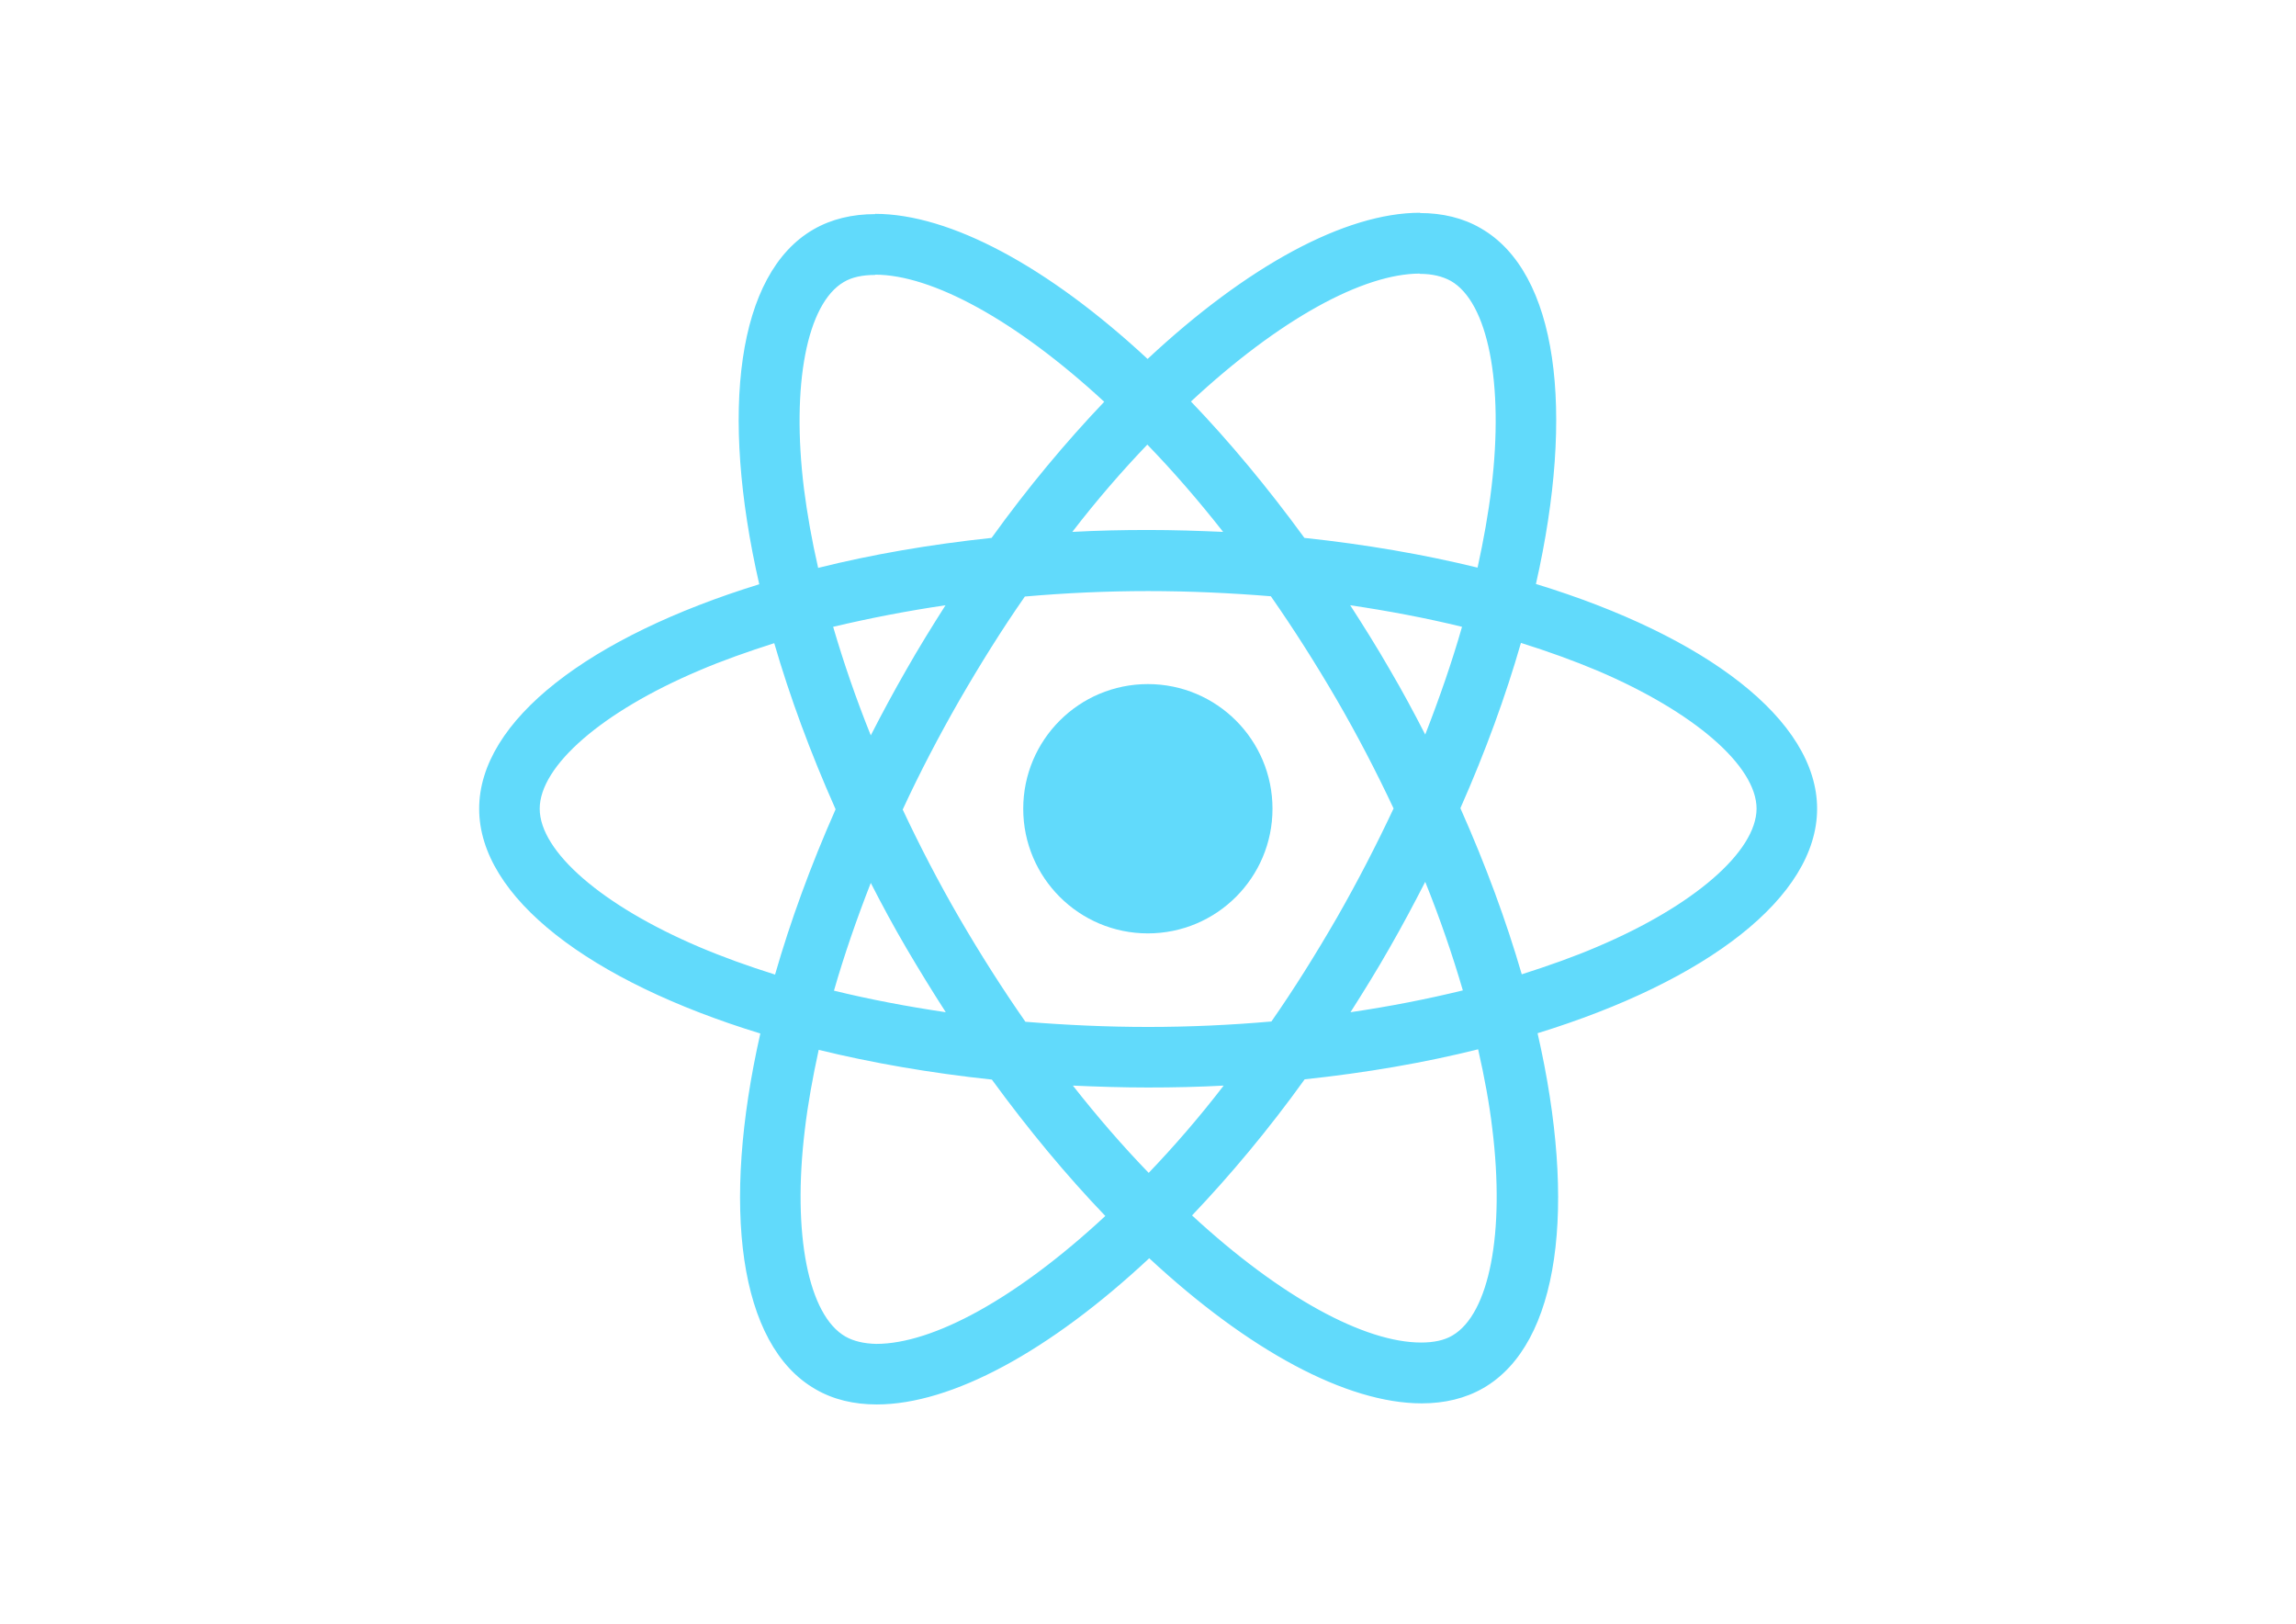
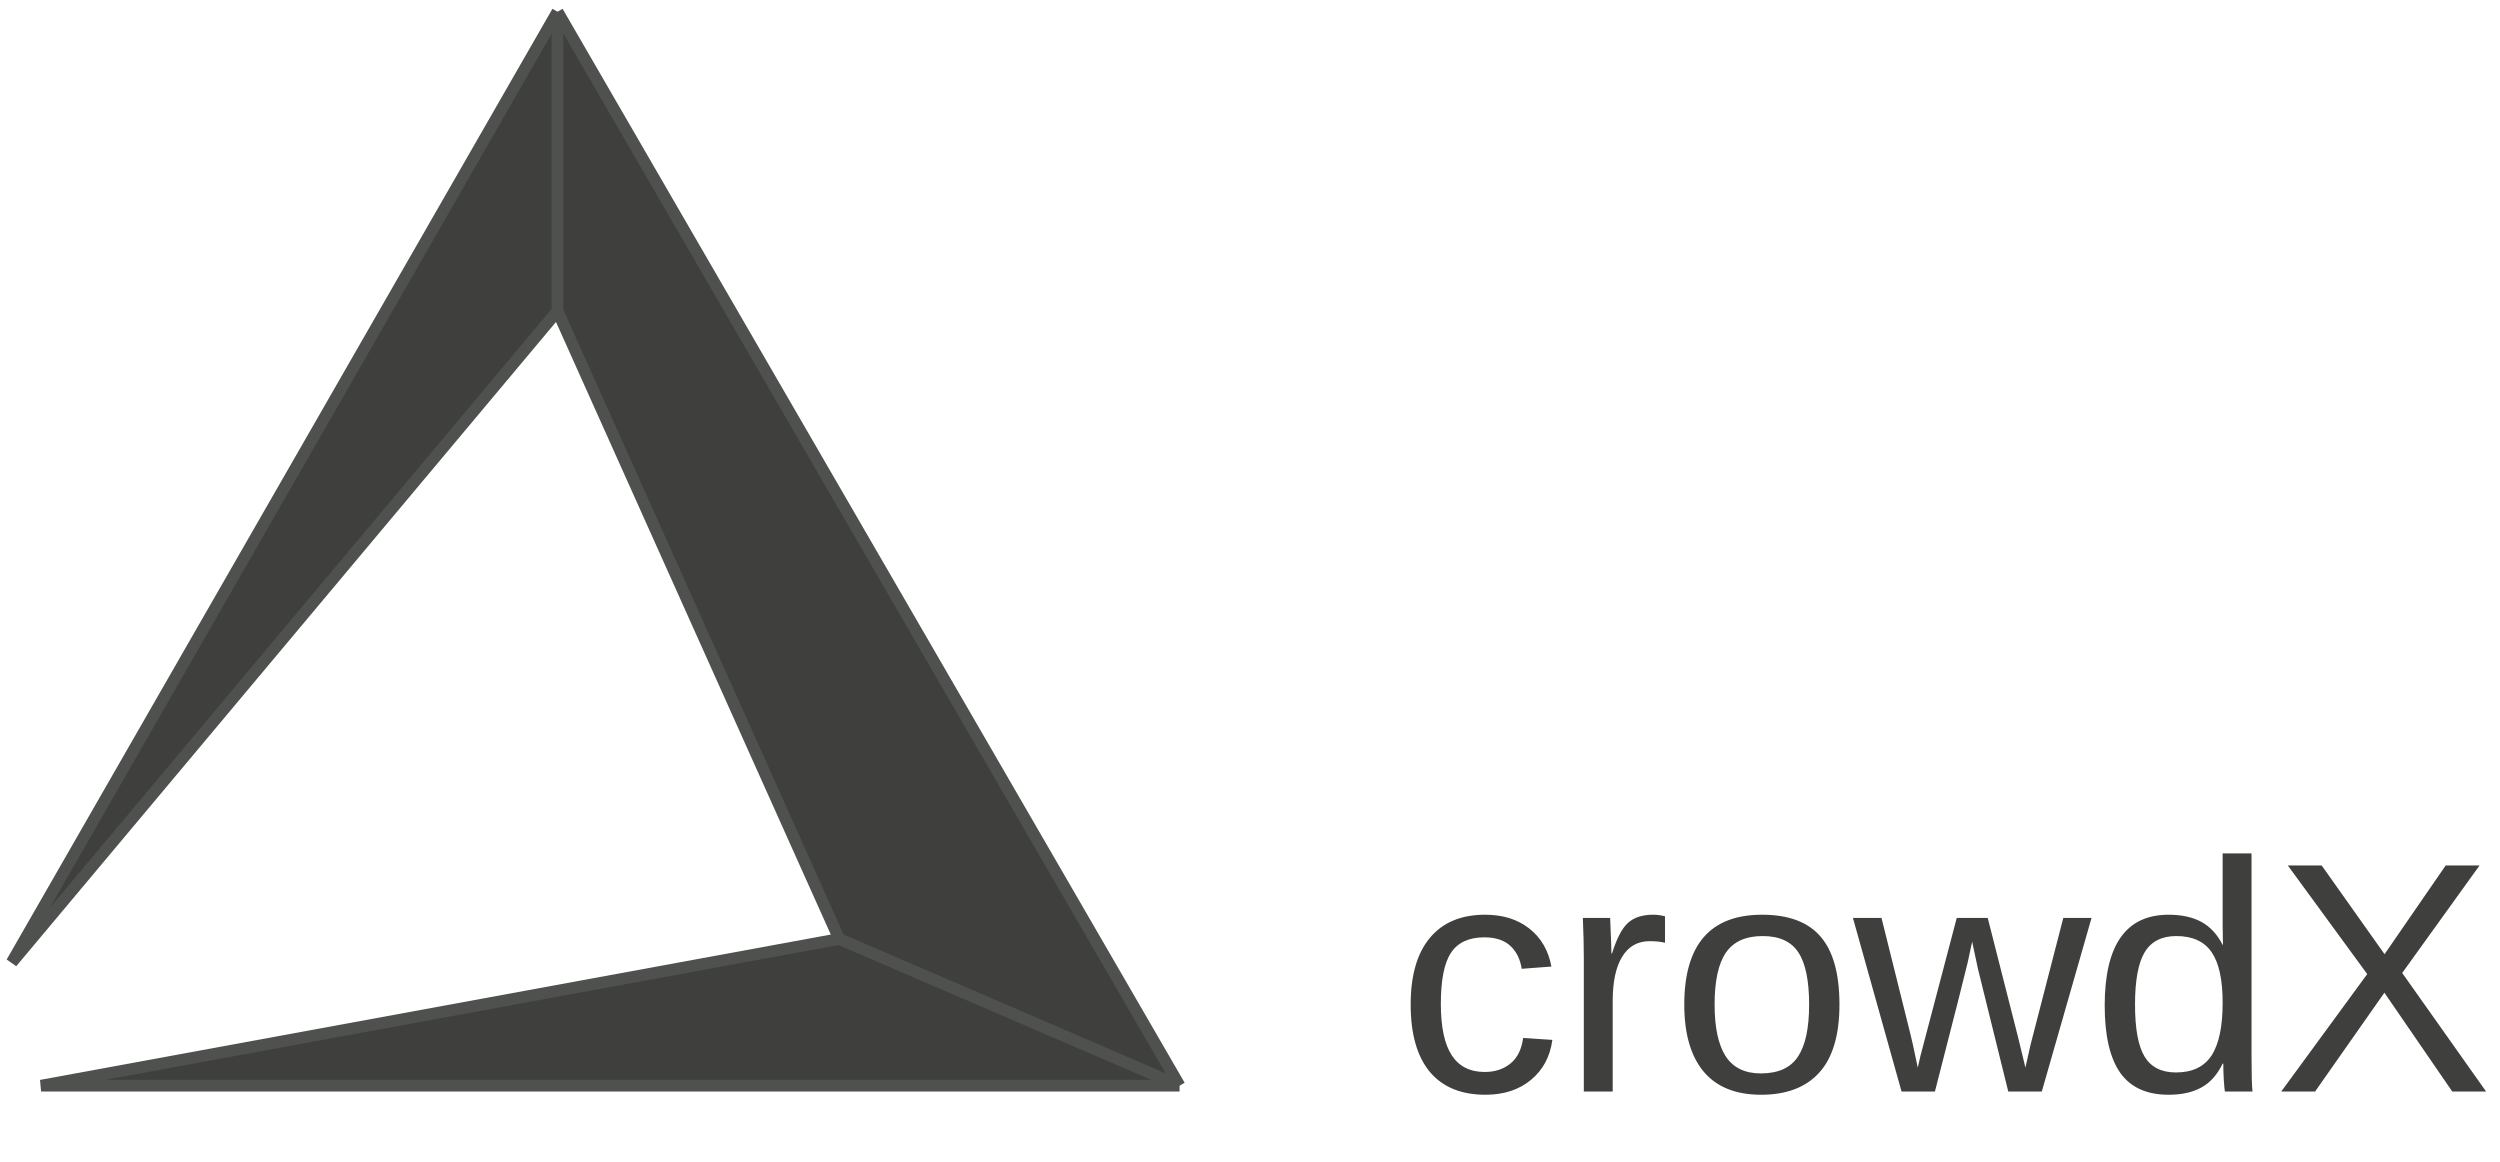
- <svg xmlns="http://www.w3.org/2000/svg" viewBox="0 0 841.9 595.3">
-   <g fill="#61DAFB">
-     <path d="M666.3 296.5c0-32.5-40.7-63.3-103.1-82.4 14.4-63.6 8-114.2-20.2-130.4-6.5-3.8-14.1-5.6-22.4-5.6v22.3c4.6 0 8.3.9 11.4 2.6 13.6 7.8 19.5 37.5 14.9 75.7-1.1 9.4-2.9 19.3-5.1 29.4-19.6-4.8-41-8.5-63.5-10.9-13.5-18.5-27.5-35.3-41.6-50 32.6-30.3 63.2-46.9 84-46.9V78c-27.5 0-63.5 19.6-99.9 53.6-36.4-33.8-72.4-53.2-99.9-53.2v22.3c20.7 0 51.4 16.5 84 46.6-14 14.7-28 31.4-41.3 49.9-22.6 2.4-44 6.1-63.6 11-2.3-10-4-19.7-5.2-29-4.7-38.2 1.1-67.9 14.6-75.8 3-1.8 6.9-2.6 11.5-2.6V78.5c-8.4 0-16 1.8-22.6 5.6-28.1 16.2-34.4 66.7-19.9 130.1-62.2 19.2-102.7 49.9-102.7 82.3 0 32.5 40.7 63.3 103.1 82.4-14.4 63.6-8 114.2 20.2 130.4 6.5 3.8 14.1 5.6 22.5 5.6 27.5 0 63.5-19.6 99.9-53.6 36.4 33.8 72.4 53.2 99.9 53.2 8.4 0 16-1.8 22.6-5.6 28.1-16.2 34.4-66.7 19.9-130.1 62-19.1 102.5-49.9 102.5-82.3zm-130.2-66.7c-3.7 12.9-8.3 26.2-13.5 39.5-4.1-8-8.4-16-13.1-24-4.6-8-9.5-15.8-14.4-23.4 14.2 2.1 27.9 4.7 41 7.9zm-45.8 106.5c-7.8 13.5-15.8 26.3-24.1 38.2-14.9 1.3-30 2-45.2 2-15.1 0-30.2-.7-45-1.9-8.3-11.9-16.4-24.6-24.2-38-7.6-13.1-14.5-26.4-20.8-39.8 6.2-13.4 13.2-26.8 20.7-39.9 7.8-13.5 15.8-26.3 24.1-38.2 14.9-1.3 30-2 45.2-2 15.1 0 30.2.7 45 1.9 8.3 11.9 16.4 24.6 24.2 38 7.6 13.1 14.5 26.4 20.8 39.8-6.3 13.4-13.2 26.8-20.7 39.9zm32.3-13c5.4 13.4 10 26.8 13.8 39.8-13.1 3.2-26.9 5.9-41.2 8 4.9-7.7 9.8-15.6 14.4-23.7 4.6-8 8.9-16.1 13-24.1zM421.2 430c-9.3-9.6-18.6-20.3-27.8-32 9 .4 18.2.7 27.5.7 9.4 0 18.7-.2 27.8-.7-9 11.7-18.3 22.4-27.5 32zm-74.4-58.9c-14.2-2.1-27.9-4.7-41-7.9 3.7-12.9 8.3-26.2 13.5-39.5 4.1 8 8.4 16 13.1 24 4.7 8 9.5 15.8 14.4 23.4zM420.7 163c9.3 9.6 18.6 20.3 27.8 32-9-.4-18.2-.7-27.5-.7-9.4 0-18.7.2-27.8.7 9-11.7 18.3-22.4 27.5-32zm-74 58.9c-4.9 7.7-9.8 15.6-14.4 23.7-4.6 8-8.9 16-13 24-5.4-13.4-10-26.8-13.8-39.8 13.1-3.1 26.9-5.8 41.2-7.9zm-90.5 125.2c-35.4-15.1-58.3-34.9-58.3-50.6 0-15.7 22.9-35.6 58.3-50.6 8.6-3.7 18-7 27.7-10.1 5.7 19.6 13.2 40 22.5 60.9-9.2 20.8-16.6 41.1-22.2 60.6-9.9-3.1-19.3-6.5-28-10.2zM310 490c-13.6-7.8-19.5-37.5-14.9-75.7 1.1-9.4 2.9-19.3 5.1-29.4 19.6 4.8 41 8.5 63.5 10.9 13.5 18.5 27.5 35.3 41.6 50-32.6 30.3-63.2 46.9-84 46.9-4.5-.1-8.3-1-11.3-2.7zm237.2-76.2c4.7 38.2-1.1 67.9-14.6 75.8-3 1.8-6.9 2.6-11.5 2.6-20.7 0-51.4-16.5-84-46.6 14-14.7 28-31.4 41.3-49.9 22.6-2.4 44-6.1 63.6-11 2.3 10.1 4.1 19.8 5.2 29.1zm38.5-66.7c-8.6 3.7-18 7-27.7 10.1-5.7-19.6-13.2-40-22.5-60.9 9.2-20.8 16.6-41.1 22.2-60.6 9.9 3.1 19.3 6.5 28.1 10.2 35.4 15.1 58.3 34.9 58.3 50.6-.1 15.7-23 35.6-58.4 50.6zM320.8 78.4z" />
-     <circle cx="420.9" cy="296.5" r="45.7" />
-     <path d="M520.5 78.1z" />
-   </g>
+ <svg xmlns="http://www.w3.org/2000/svg" width="213" height="99" viewBox="0 0 213 99" fill="none">
+   <path d="M47.5 26.5L1 82L47.5 1L100.5 92.5H3.5L71.5 80L47.5 26.5Z" fill="#3F3F3D" />
+   <path d="M47.5 1V26.5M47.5 1L1 82L47.5 26.5M47.5 1L100.5 92.5M47.5 26.5L71.5 80M100.5 92.5L71.5 80M100.5 92.5H3.5L71.5 80" stroke="#4F514F" />
+   <path d="M122.76 85.535C122.76 87.504 123.07 88.962 123.689 89.91C124.309 90.858 125.243 91.332 126.492 91.332C127.367 91.332 128.096 91.095 128.68 90.621C129.272 90.147 129.637 89.418 129.773 88.434L132.262 88.598C132.07 90.019 131.464 91.154 130.443 92.002C129.423 92.85 128.128 93.273 126.561 93.273C124.492 93.273 122.91 92.622 121.816 91.318C120.732 90.006 120.189 88.096 120.189 85.59C120.189 83.102 120.736 81.206 121.83 79.902C122.924 78.59 124.492 77.934 126.533 77.934C128.046 77.934 129.299 78.326 130.293 79.109C131.296 79.893 131.924 80.973 132.18 82.35L129.65 82.541C129.523 81.721 129.199 81.069 128.68 80.586C128.16 80.103 127.422 79.861 126.465 79.861C125.161 79.861 124.218 80.294 123.635 81.16C123.051 82.026 122.76 83.484 122.76 85.535ZM134.941 93V81.652C134.941 80.613 134.914 79.465 134.859 78.207H137.184C137.257 79.884 137.293 80.891 137.293 81.228H137.348C137.74 79.962 138.191 79.096 138.701 78.631C139.212 78.166 139.932 77.934 140.861 77.934C141.189 77.934 141.522 77.979 141.859 78.07V80.326C141.531 80.235 141.094 80.189 140.547 80.189C139.526 80.189 138.747 80.632 138.209 81.516C137.671 82.391 137.402 83.648 137.402 85.289V93H134.941ZM156.721 85.59C156.721 88.178 156.151 90.106 155.012 91.373C153.872 92.64 152.218 93.273 150.049 93.273C147.889 93.273 146.257 92.617 145.154 91.305C144.051 89.983 143.5 88.078 143.5 85.59C143.5 80.486 145.71 77.934 150.131 77.934C152.391 77.934 154.055 78.558 155.121 79.807C156.188 81.046 156.721 82.974 156.721 85.59ZM154.137 85.59C154.137 83.548 153.831 82.067 153.221 81.147C152.619 80.217 151.603 79.752 150.172 79.752C148.732 79.752 147.688 80.226 147.041 81.174C146.403 82.113 146.084 83.585 146.084 85.59C146.084 87.54 146.398 89.008 147.027 89.992C147.665 90.967 148.663 91.455 150.021 91.455C151.498 91.455 152.551 90.981 153.18 90.033C153.818 89.085 154.137 87.604 154.137 85.59ZM173.961 93H171.104L168.52 82.541L168.027 80.231C167.945 80.641 167.818 81.233 167.645 82.008C167.471 82.773 166.542 86.438 164.855 93H162.012L157.869 78.207H160.303L162.805 88.256C162.868 88.475 163.064 89.377 163.393 90.963L163.625 89.951L166.715 78.207H169.354L171.938 88.365L172.566 90.963L172.99 89.062L175.793 78.207H178.199L173.961 93ZM189.369 90.621C188.913 91.569 188.307 92.248 187.551 92.658C186.803 93.068 185.874 93.273 184.762 93.273C182.893 93.273 181.517 92.644 180.633 91.387C179.758 90.129 179.32 88.224 179.32 85.672C179.32 80.513 181.134 77.934 184.762 77.934C185.883 77.934 186.817 78.139 187.564 78.549C188.312 78.959 188.913 79.611 189.369 80.504H189.396L189.369 78.85V72.711H191.83V89.951C191.83 91.492 191.857 92.508 191.912 93H189.561C189.533 92.854 189.501 92.517 189.465 91.988C189.438 91.46 189.424 91.004 189.424 90.621H189.369ZM181.904 85.59C181.904 87.659 182.178 89.14 182.725 90.033C183.271 90.926 184.16 91.373 185.391 91.373C186.785 91.373 187.797 90.89 188.426 89.924C189.055 88.958 189.369 87.458 189.369 85.426C189.369 83.466 189.055 82.031 188.426 81.119C187.797 80.208 186.794 79.752 185.418 79.752C184.178 79.752 183.281 80.212 182.725 81.133C182.178 82.044 181.904 83.53 181.904 85.59ZM208.934 93L203.15 84.578L197.244 93H194.359L201.688 82.992L194.92 73.736H197.805L203.164 81.297L208.373 73.736H211.258L204.668 82.897L211.818 93H208.934Z" fill="#3F3F3D" />
</svg>
